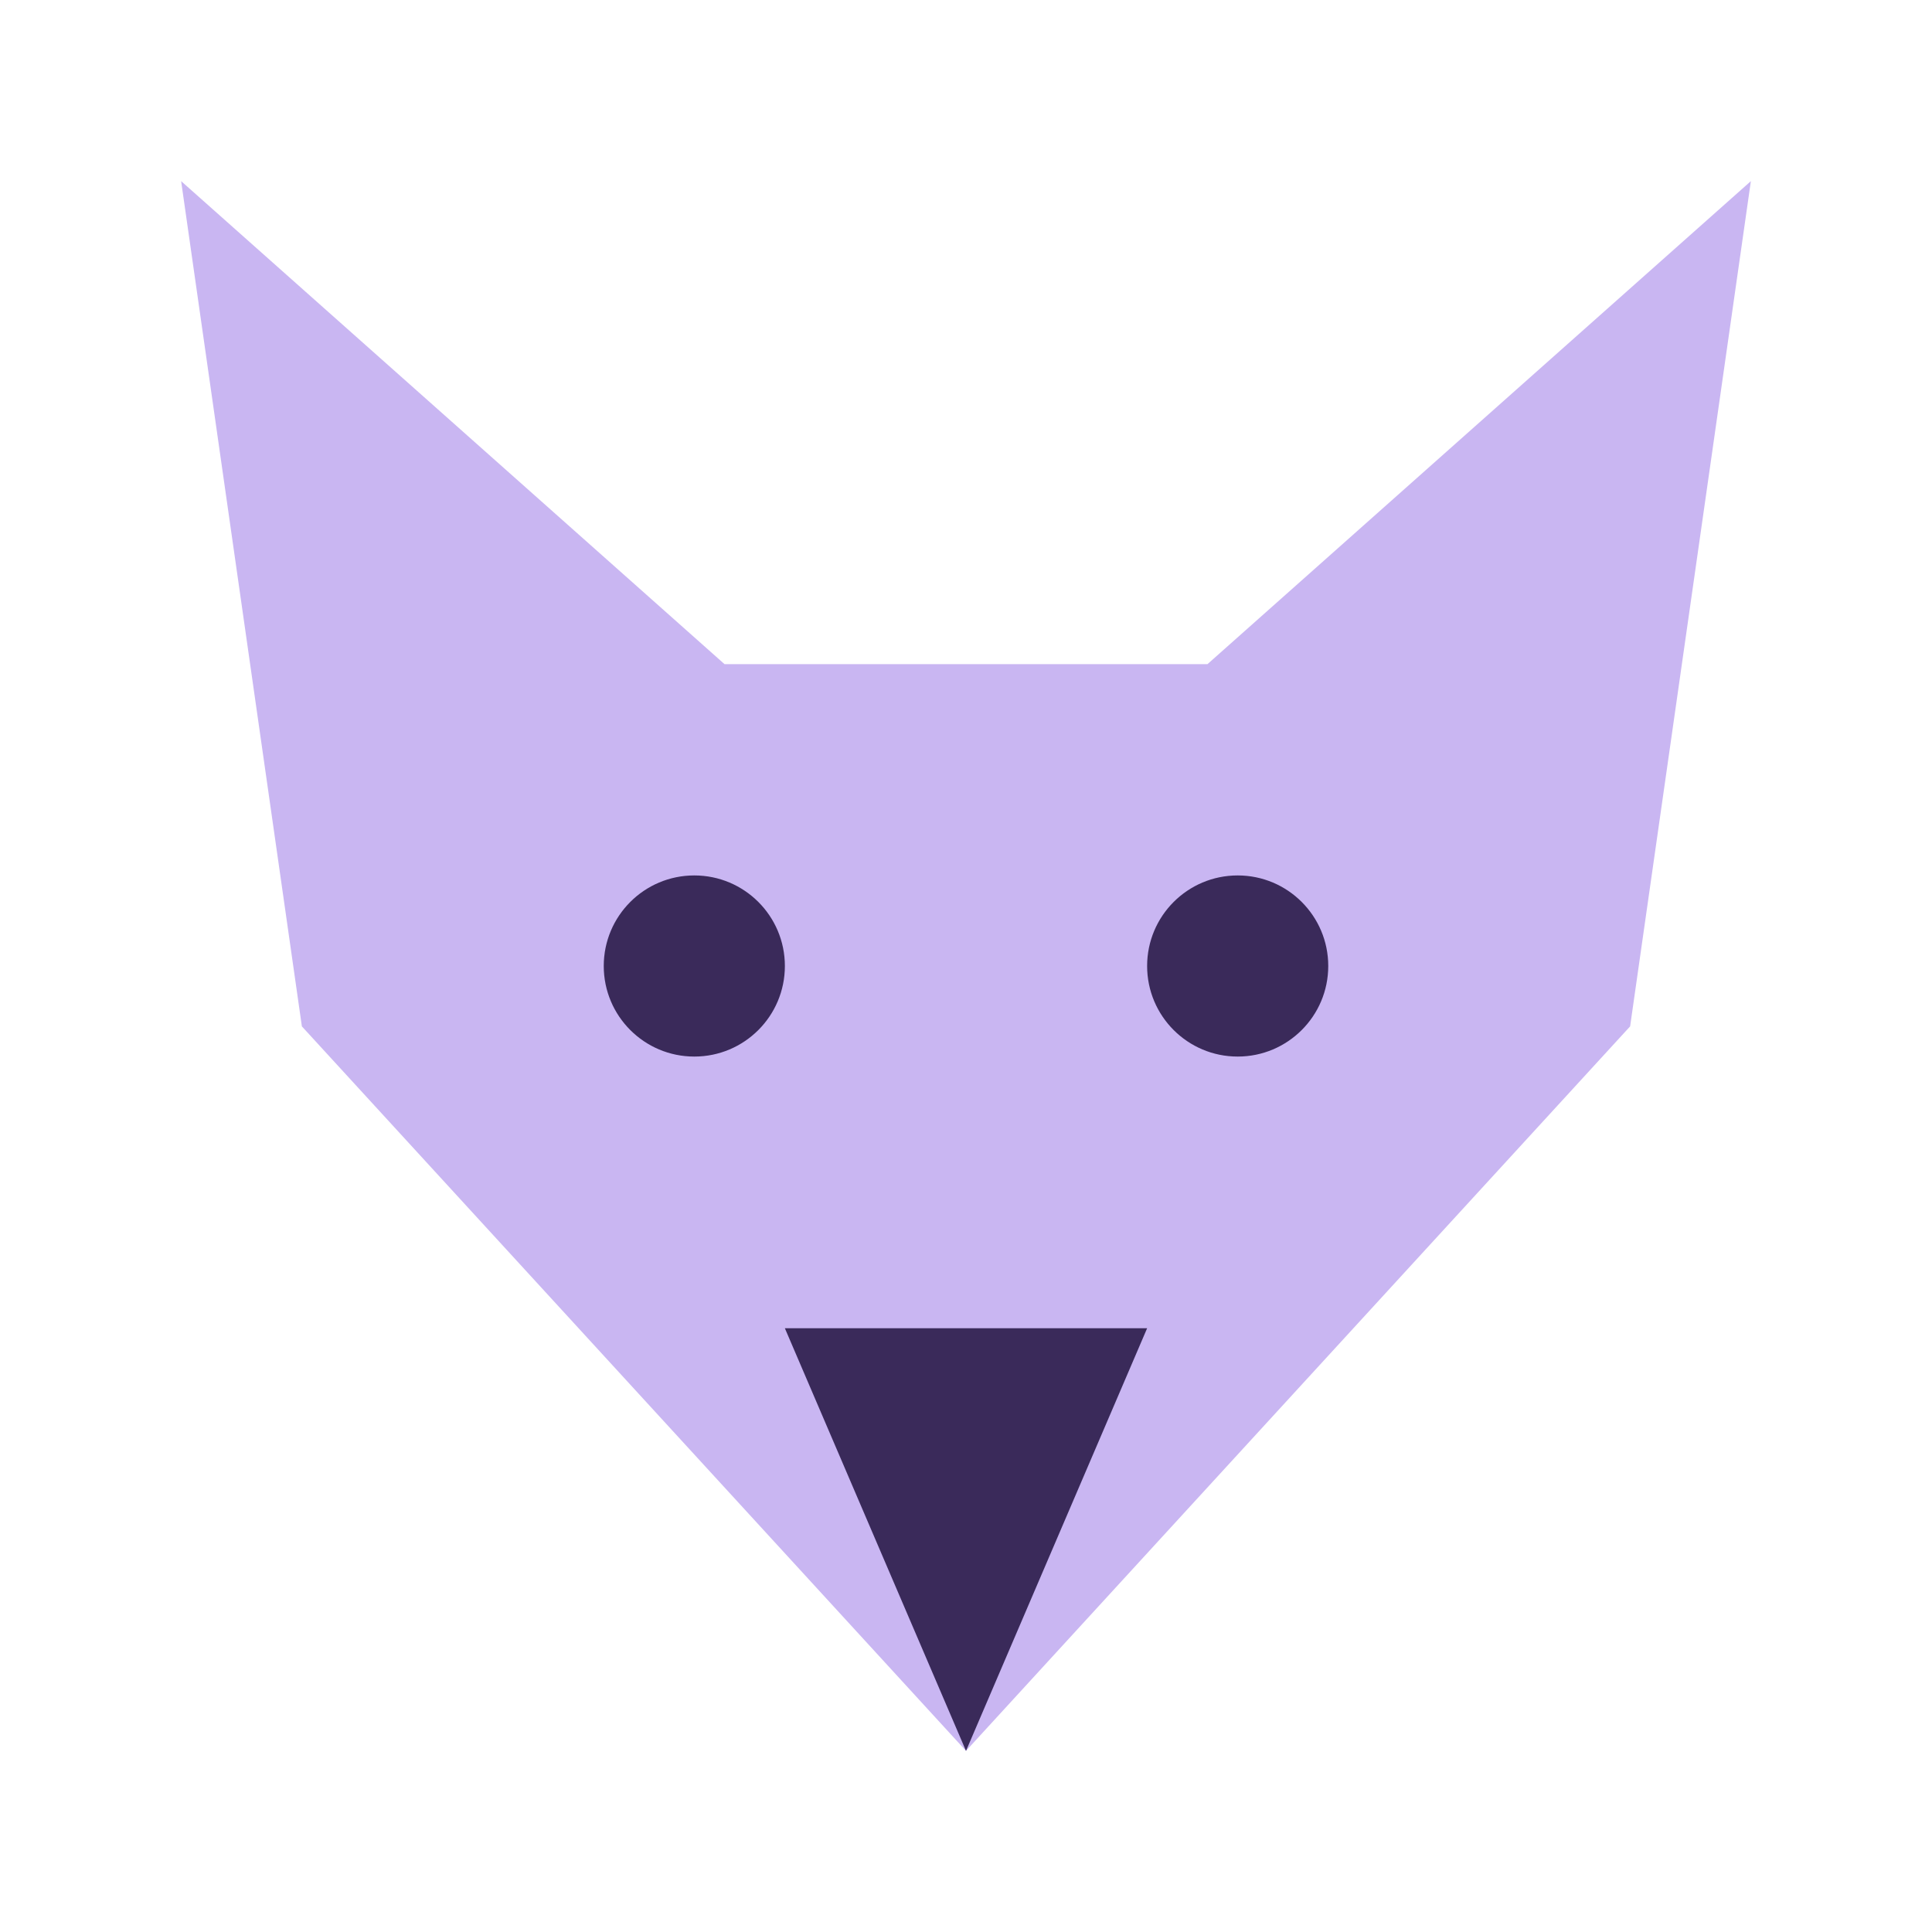
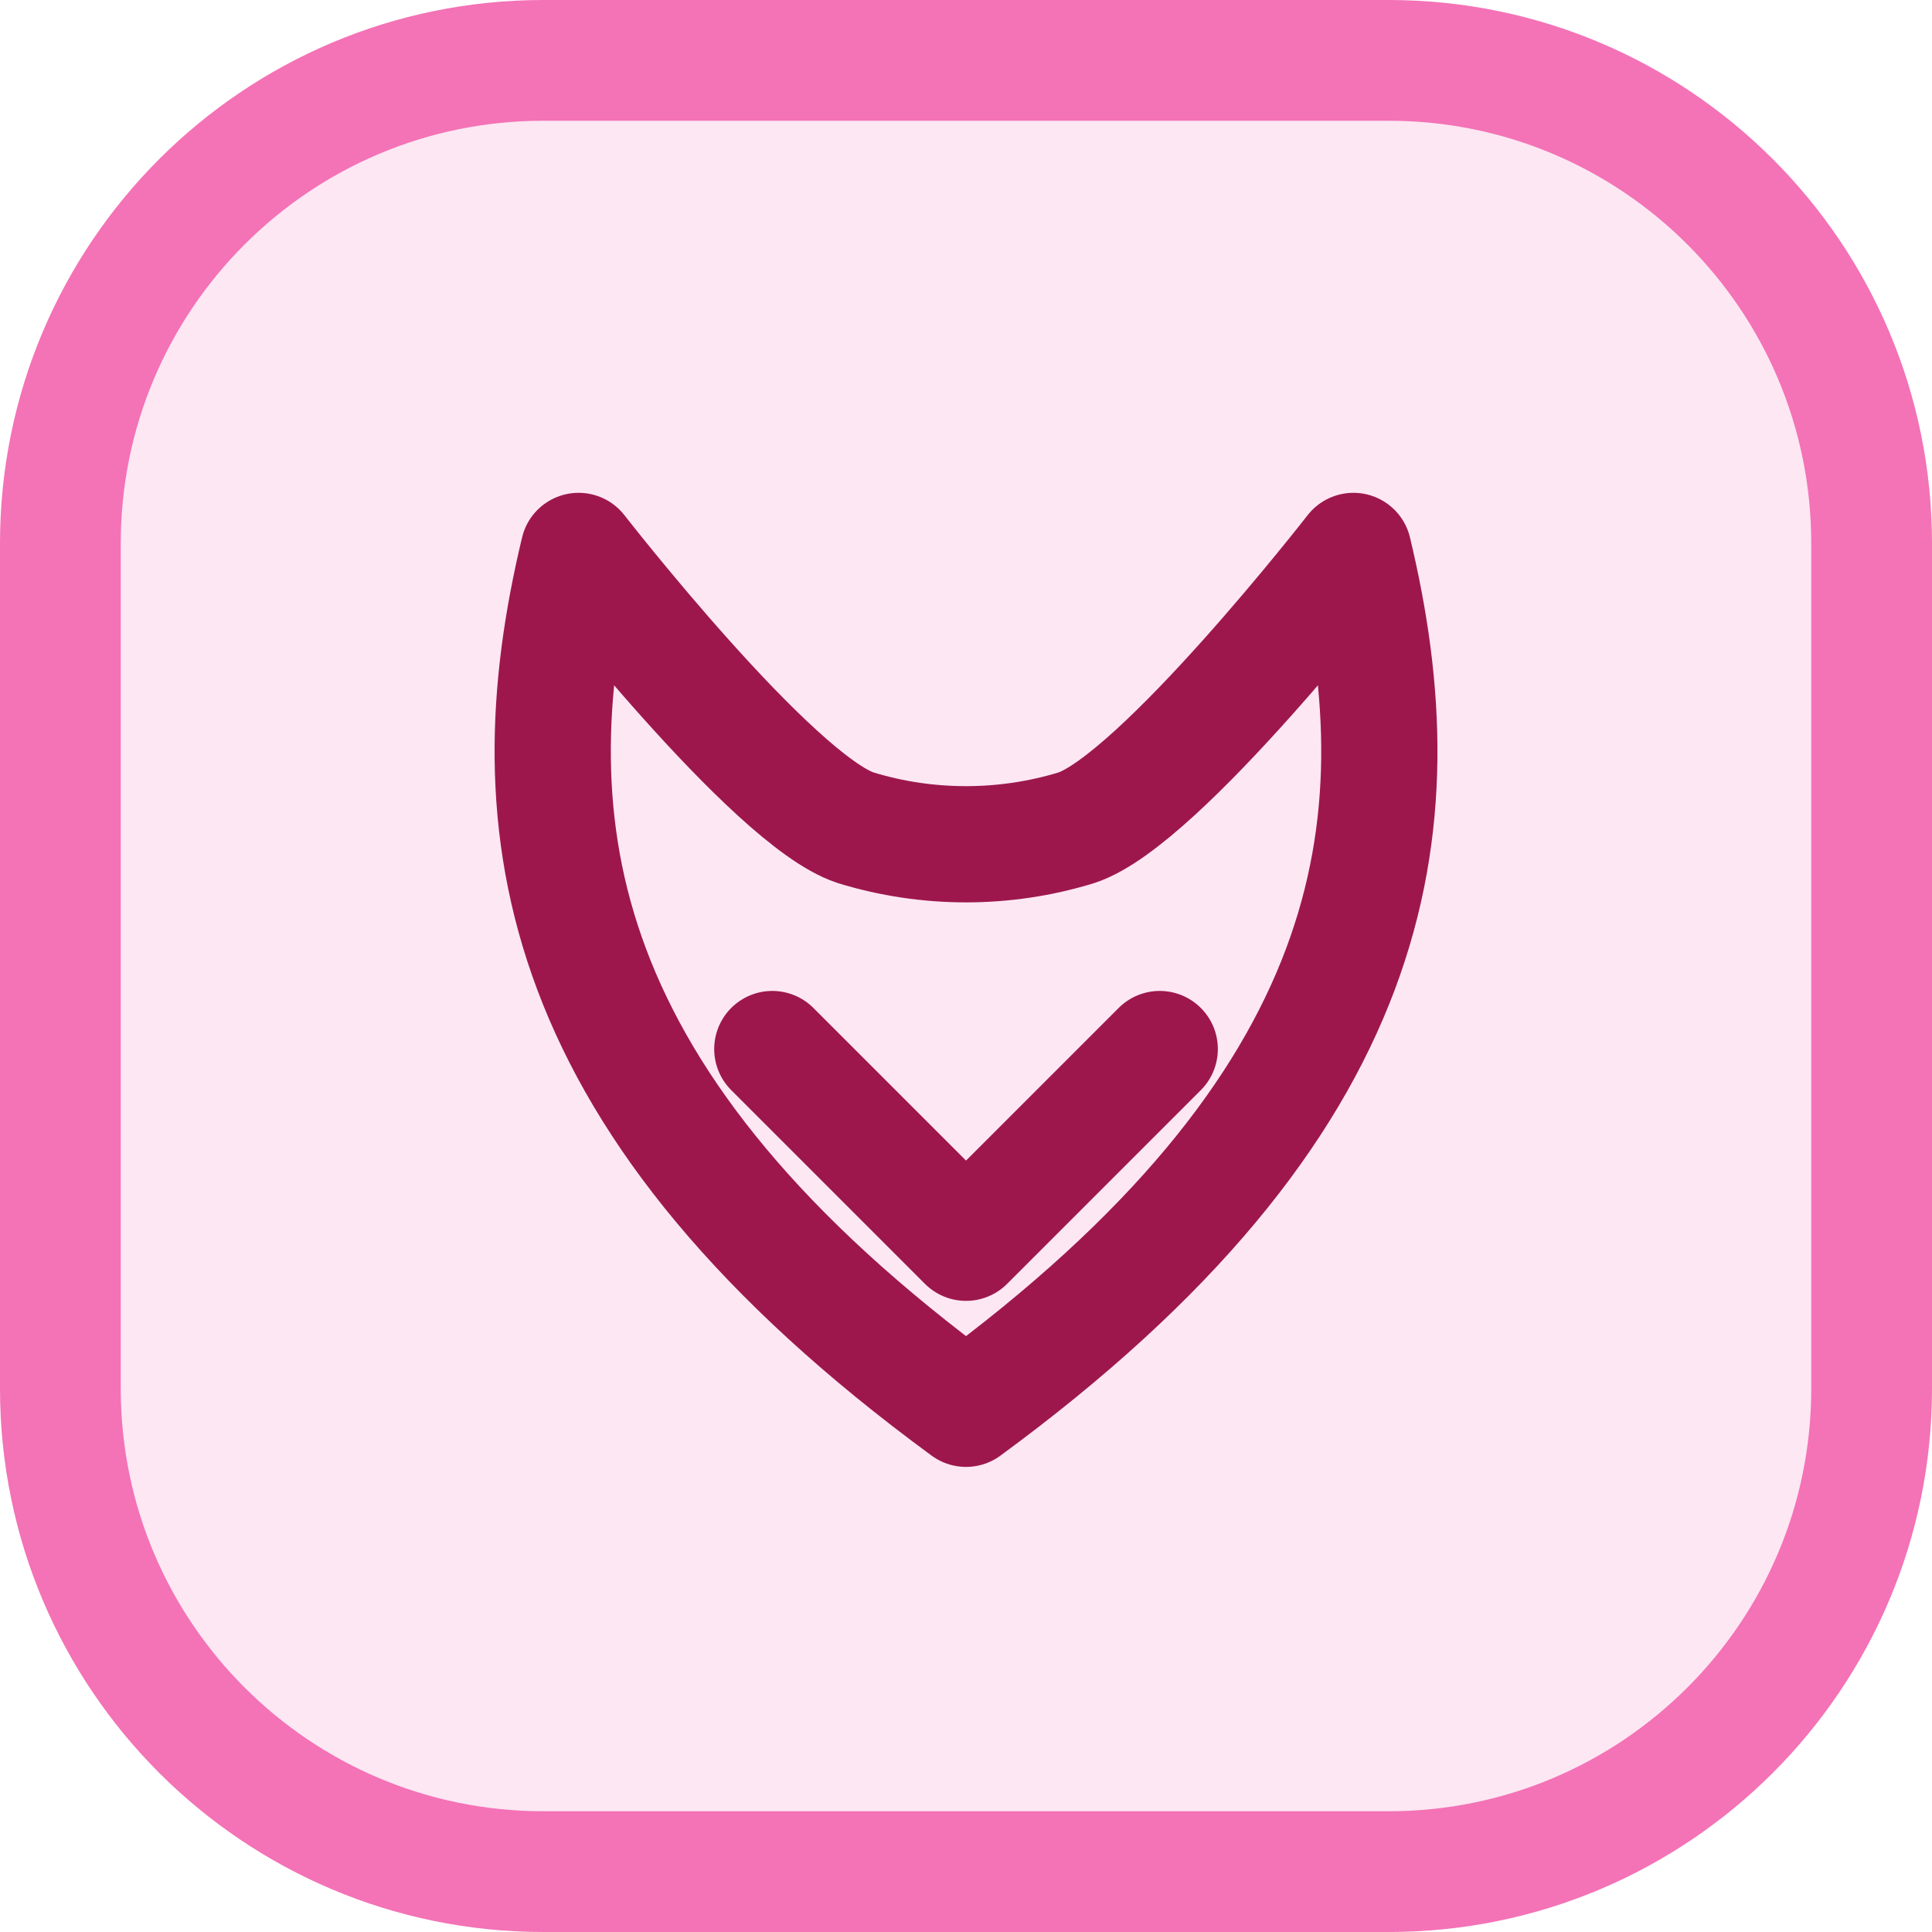
<svg xmlns="http://www.w3.org/2000/svg" viewBox="0 0 32 32">
-   <path d="M3 3 L12 11 L20 11 L29 3 L27 17 L16 29 L5 17 Z" fill="#c9b6f2" />
-   <circle cx="11.5" cy="16" r="1.5" fill="#3a2a5a" />
-   <circle cx="20.5" cy="16" r="1.5" fill="#3a2a5a" />
-   <path d="M16 29 L13 22 L19 22 Z" fill="#3a2a5a" />
+   <rect x="1" y="1" width="30" height="30" rx="8" fill="#fce7f3" stroke="#f472b6" stroke-width="2" />
+   <g transform="translate(5 5) scale(0.9167)" fill="none" stroke="#9d174d" stroke-width="2.1" stroke-linecap="round" stroke-linejoin="round">
+     <path d="M5 4.5C5 4.5 8.5 9 10 9.5C11.3 9.9 12.7 9.9 14 9.5C15.5 9 19 4.5 19 4.5C20.2 9.5 19.5 14.5 12 20C4.5 14.5 3.8 9.5 5 4.5Z" />
+     <path d="M8.5 13.5L12 17L15.5 13.5" />
+   </g>
</svg>
